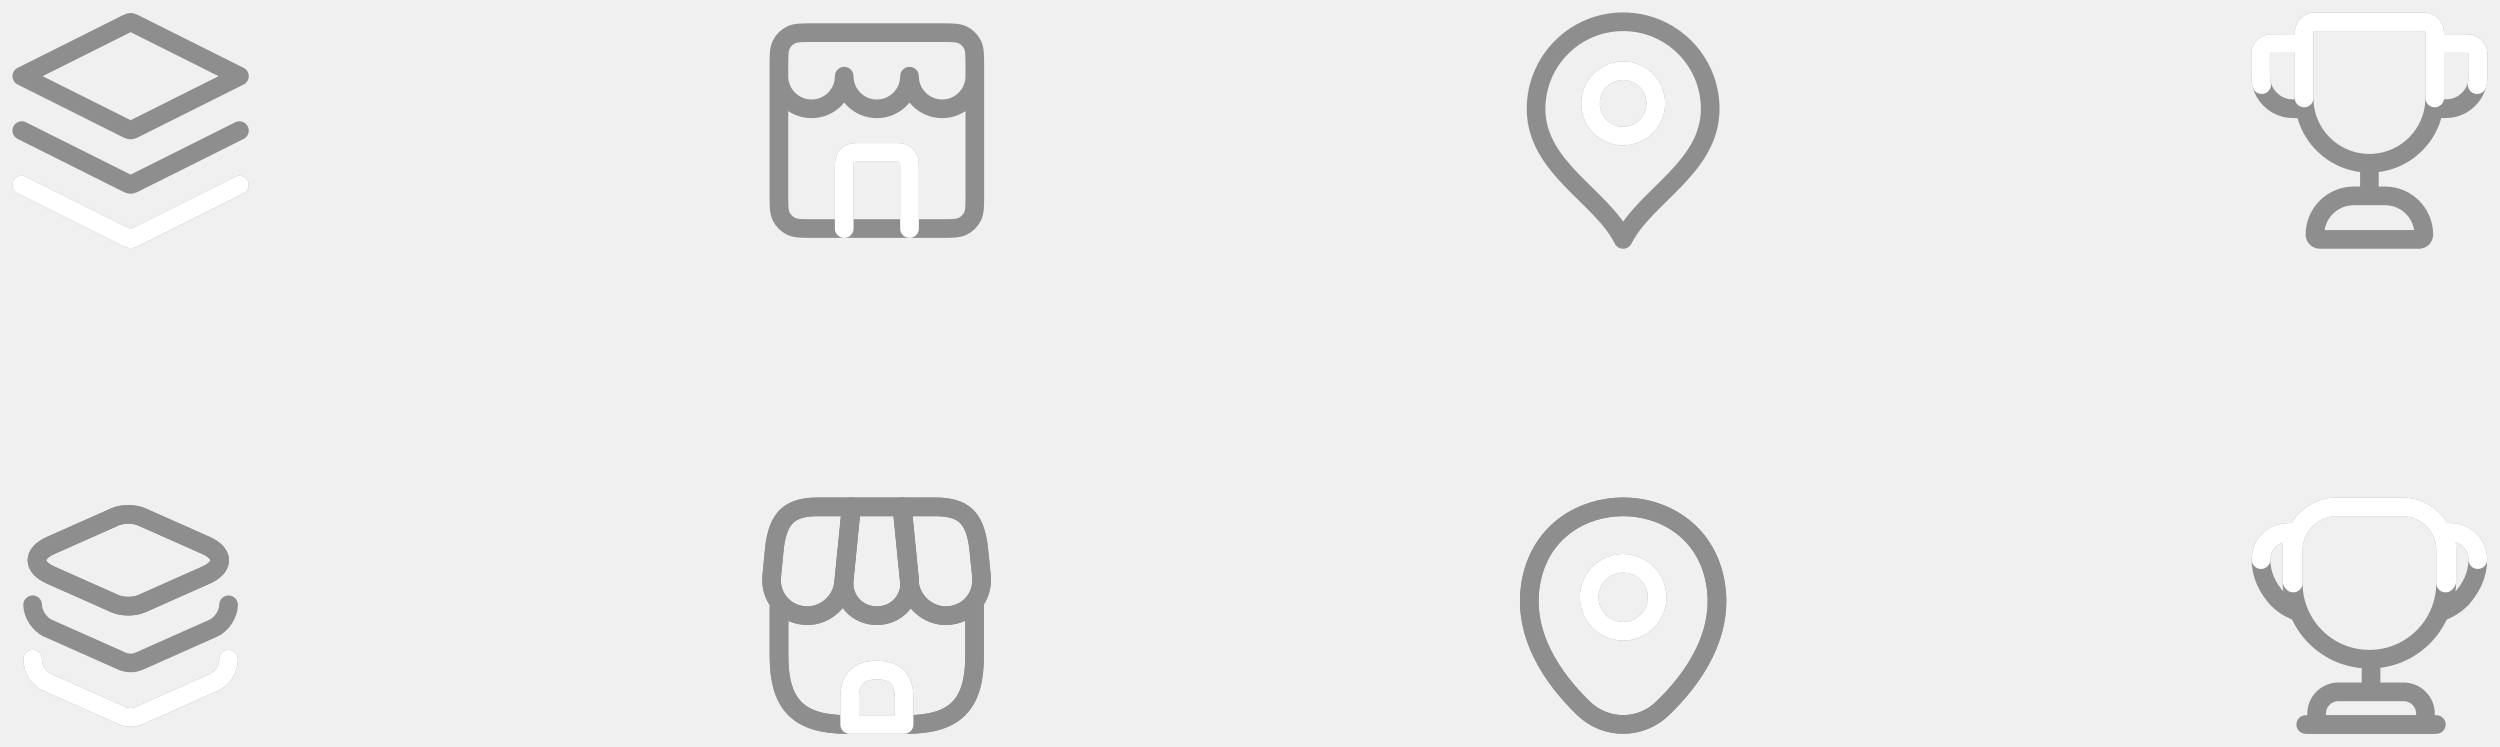
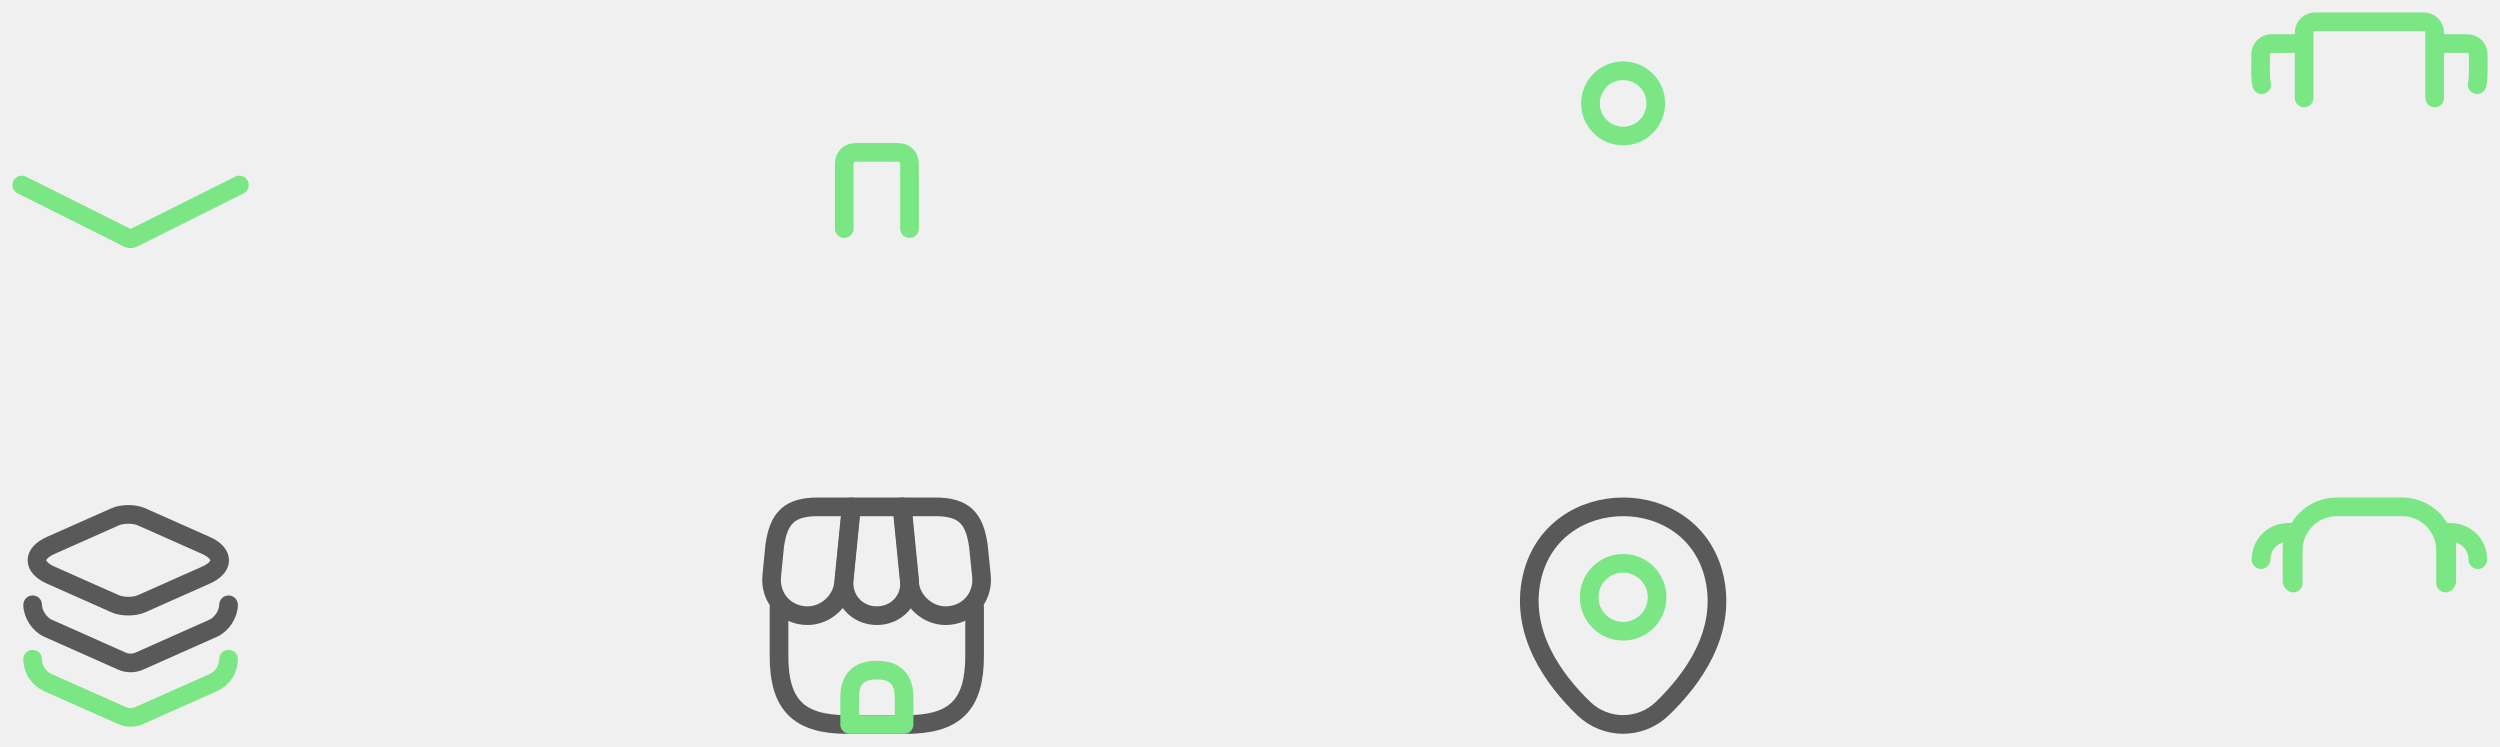
<svg xmlns="http://www.w3.org/2000/svg" width="536" height="160" viewBox="0 0 536 160" fill="none">
-   <path d="M4.667 28L27.165 39.249C27.471 39.402 27.624 39.479 27.785 39.509C27.927 39.536 28.073 39.536 28.215 39.509C28.375 39.479 28.529 39.402 28.835 39.249L51.333 28M4.667 39.667L27.165 50.916C27.471 51.069 27.624 51.146 27.785 51.176C27.927 51.202 28.073 51.202 28.215 51.176C28.375 51.146 28.529 51.069 28.835 50.916L51.333 39.667M4.667 16.333L27.165 5.084C27.471 4.931 27.624 4.855 27.785 4.824C27.927 4.798 28.073 4.798 28.215 4.824C28.375 4.855 28.529 4.931 28.835 5.084L51.333 16.333L28.835 27.583C28.529 27.736 28.375 27.812 28.215 27.842C28.073 27.869 27.927 27.869 27.785 27.842C27.624 27.812 27.471 27.736 27.165 27.583L4.667 16.333Z" stroke="#8E8E8E" stroke-width="4" stroke-linecap="round" stroke-linejoin="round" />
-   <path d="M195 49V36.4C195 35.093 195 34.44 194.746 33.941C194.522 33.502 194.165 33.145 193.726 32.921C193.227 32.667 192.573 32.667 191.267 32.667H184.733C183.427 32.667 182.773 32.667 182.274 32.921C181.835 33.145 181.478 33.502 181.254 33.941C181 34.44 181 35.093 181 36.4V49M167 16.333C167 20.199 170.134 23.333 174 23.333C177.866 23.333 181 20.199 181 16.333C181 20.199 184.134 23.333 188 23.333C191.866 23.333 195 20.199 195 16.333C195 20.199 198.134 23.333 202 23.333C205.866 23.333 209 20.199 209 16.333M174.467 49H201.533C204.147 49 205.454 49 206.452 48.491C207.33 48.044 208.044 47.33 208.491 46.452C209 45.454 209 44.147 209 41.533V14.467C209 11.853 209 10.546 208.491 9.548C208.044 8.67 207.33 7.956 206.452 7.509C205.454 7 204.147 7 201.533 7H174.467C171.853 7 170.546 7 169.548 7.509C168.67 7.956 167.956 8.67 167.509 9.548C167 10.546 167 11.853 167 14.467V41.533C167 44.147 167 45.454 167.509 46.452C167.956 47.33 168.67 48.044 169.548 48.491C170.546 49 171.853 49 174.467 49Z" stroke="#8E8E8E" stroke-width="4" stroke-linecap="round" stroke-linejoin="round" />
-   <path d="M348 29.167C351.866 29.167 355 26.033 355 22.167C355 18.301 351.866 15.167 348 15.167C344.134 15.167 341 18.301 341 22.167C341 26.033 344.134 29.167 348 29.167Z" stroke="#8E8E8E" stroke-width="4" stroke-linecap="round" stroke-linejoin="round" />
-   <path d="M348 51.333C352.667 42 366.667 35.976 366.667 23.333C366.667 13.024 358.309 4.667 348 4.667C337.691 4.667 329.333 13.024 329.333 23.333C329.333 35.976 343.333 42 348 51.333Z" stroke="#8E8E8E" stroke-width="4" stroke-linecap="round" stroke-linejoin="round" />
-   <path d="M508 35C500.268 35 494 28.732 494 21V8.037C494 7.071 494 6.589 494.141 6.202C494.376 5.554 494.887 5.043 495.535 4.807C495.922 4.667 496.405 4.667 497.37 4.667H518.629C519.595 4.667 520.078 4.667 520.465 4.807C521.113 5.043 521.623 5.554 521.859 6.202C522 6.589 522 7.071 522 8.037V21C522 28.732 515.732 35 508 35ZM508 35V42M522 9.333H527.833C528.92 9.333 529.464 9.333 529.893 9.511C530.464 9.748 530.919 10.202 531.156 10.774C531.333 11.203 531.333 11.746 531.333 12.833V14C531.333 16.17 531.333 17.255 531.095 18.145C530.447 20.561 528.561 22.448 526.145 23.095C525.255 23.333 524.17 23.333 522 23.333M494 9.333H488.167C487.079 9.333 486.536 9.333 486.107 9.511C485.535 9.748 485.081 10.202 484.844 10.774C484.667 11.203 484.667 11.746 484.667 12.833V14C484.667 16.17 484.667 17.255 484.905 18.145C485.552 20.561 487.439 22.448 489.855 23.095C490.745 23.333 491.83 23.333 494 23.333M497.37 51.333H518.629C519.202 51.333 519.667 50.869 519.667 50.296C519.667 45.715 515.952 42 511.37 42H504.629C500.048 42 496.333 45.715 496.333 50.296C496.333 50.869 496.797 51.333 497.37 51.333Z" stroke="#8E8E8E" stroke-width="4" stroke-linecap="round" stroke-linejoin="round" />
-   <path d="M30.357 110.814L44.123 116.927C48.09 118.677 48.09 121.57 44.123 123.32L30.357 129.434C28.794 130.134 26.227 130.134 24.663 129.434L10.897 123.32C6.93 121.57 6.93 118.677 10.897 116.927L24.663 110.814C26.227 110.114 28.794 110.114 30.357 110.814Z" stroke="#8E8E8E" stroke-width="4" stroke-linecap="round" stroke-linejoin="round" />
-   <path d="M7 129.667C7 131.627 8.47 133.89 10.267 134.683L26.11 141.73C27.323 142.267 28.7 142.267 29.89 141.73L45.733 134.683C47.53 133.89 49 131.627 49 129.667" stroke="#8E8E8E" stroke-width="3" stroke-linecap="round" stroke-linejoin="round" />
-   <path d="M7 141.333C7 143.503 8.283 145.463 10.267 146.35L26.11 153.397C27.323 153.933 28.7 153.933 29.89 153.397L45.733 146.35C47.717 145.463 49 143.503 49 141.333" stroke="#8E8E8E" stroke-width="4" stroke-linecap="round" stroke-linejoin="round" />
-   <path d="M167.023 130.18V140.657C167.023 151.134 171.223 155.334 181.7 155.334H194.277C204.753 155.334 208.953 151.134 208.953 140.657V130.18" stroke="#8E8E8E" stroke-width="4" stroke-linecap="round" stroke-linejoin="round" />
-   <path d="M188 132C192.27 132 195.42 128.523 195 124.253L193.46 108.667H182.563L181 124.253C180.58 128.523 183.73 132 188 132Z" stroke="#8E8E8E" stroke-width="4" stroke-linecap="round" stroke-linejoin="round" />
-   <path d="M202.723 132C207.437 132 210.89 128.173 210.423 123.483L209.77 117.067C208.93 111 206.597 108.667 200.483 108.667H193.367L195 125.023C195.397 128.873 198.873 132 202.723 132Z" stroke="#8E8E8E" stroke-width="4" stroke-linecap="round" stroke-linejoin="round" />
-   <path d="M173.16 132C177.01 132 180.487 128.873 180.86 125.023L181.374 119.867L182.494 108.667H175.377C169.264 108.667 166.93 111 166.09 117.067L165.46 123.483C164.994 128.173 168.447 132 173.16 132Z" stroke="#8E8E8E" stroke-width="4" stroke-linecap="round" stroke-linejoin="round" />
-   <path d="M188 143.667C184.103 143.667 182.167 145.603 182.167 149.5V155.333H193.833V149.5C193.833 145.603 191.897 143.667 188 143.667Z" stroke="#8E8E8E" stroke-width="4" stroke-linecap="round" stroke-linejoin="round" />
-   <path d="M348 135.337C352.021 135.337 355.28 132.077 355.28 128.057C355.28 124.036 352.021 120.777 348 120.777C343.98 120.777 340.72 124.036 340.72 128.057C340.72 132.077 343.98 135.337 348 135.337Z" stroke="#8E8E8E" stroke-width="4" />
-   <path d="M328.447 123.81C333.043 103.603 362.98 103.627 367.553 123.833C370.237 135.687 362.863 145.72 356.4 151.927C351.71 156.453 344.29 156.453 339.577 151.927C333.137 145.72 325.763 135.663 328.447 123.81Z" stroke="#8E8E8E" stroke-width="4" />
-   <path d="M508.35 142.5V147.4" stroke="#8E8E8E" stroke-width="4" stroke-linecap="round" stroke-linejoin="round" />
-   <path d="M496.683 155.333H520.016V153C520.016 150.433 517.916 148.333 515.35 148.333H501.35C498.783 148.333 496.683 150.433 496.683 153V155.333V155.333Z" stroke="#8E8E8E" stroke-width="4" stroke-miterlimit="10" />
-   <path d="M494.35 155.333H522.35" stroke="#8E8E8E" stroke-width="4" stroke-linecap="round" stroke-linejoin="round" />
-   <path d="M508 141.333C498.97 141.333 491.667 134.03 491.667 125V118C491.667 112.843 495.843 108.667 501 108.667H515C520.157 108.667 524.333 112.843 524.333 118V125C524.333 134.03 517.03 141.333 508 141.333Z" stroke="#8E8E8E" stroke-width="4" stroke-linecap="round" stroke-linejoin="round" />
-   <path d="M492.763 131.183C491.013 130.623 489.473 129.597 488.26 128.383C486.16 126.05 484.76 123.25 484.76 119.983C484.76 116.717 487.326 114.15 490.593 114.15H492.11C491.643 115.223 491.41 116.413 491.41 117.65V124.65C491.41 126.983 491.9 129.177 492.763 131.183Z" stroke="#8E8E8E" stroke-width="4" stroke-linecap="round" stroke-linejoin="round" />
-   <path d="M523.237 131.183C524.987 130.623 526.527 129.597 527.74 128.383C529.84 126.05 531.24 123.25 531.24 119.983C531.24 116.717 528.673 114.15 525.407 114.15H523.89C524.357 115.223 524.59 116.413 524.59 117.65V124.65C524.59 126.983 524.1 129.177 523.237 131.183Z" stroke="#8E8E8E" stroke-width="4" stroke-linecap="round" stroke-linejoin="round" />
-   <path d="M4.667 39.667L27.165 50.916C27.471 51.069 27.624 51.146 27.785 51.176C27.927 51.202 28.073 51.202 28.215 51.176C28.375 51.146 28.529 51.069 28.835 50.916L51.333 39.667" stroke="white" stroke-width="4" stroke-linecap="round" stroke-linejoin="round" />
-   <path d="M195 49V36.4C195 35.093 195 34.44 194.746 33.941C194.522 33.502 194.165 33.145 193.726 32.921C193.227 32.667 192.573 32.667 191.267 32.667H184.733C183.427 32.667 182.773 32.667 182.274 32.921C181.835 33.145 181.478 33.502 181.254 33.941C181 34.44 181 35.093 181 36.4V49" stroke="white" stroke-width="4" stroke-linecap="round" stroke-linejoin="round" />
-   <path d="M348 29.167C351.866 29.167 355 26.033 355 22.167C355 18.301 351.866 15.167 348 15.167C344.134 15.167 341 18.301 341 22.167C341 26.033 344.134 29.167 348 29.167Z" stroke="white" stroke-width="4" stroke-linecap="round" stroke-linejoin="round" />
-   <path d="M494 21V8.037C494 7.071 494 6.589 494.141 6.202C494.376 5.554 494.887 5.043 495.535 4.807C495.922 4.667 496.405 4.667 497.37 4.667H518.629C519.595 4.667 520.078 4.667 520.465 4.807C521.113 5.043 521.623 5.554 521.859 6.202C522 6.589 522 7.071 522 8.037V21M522 9.333H527.833C528.92 9.333 529.464 9.333 529.893 9.511C530.464 9.748 530.919 10.202 531.156 10.774C531.333 11.203 531.333 11.746 531.333 12.833V14C531.333 16.17 531.333 17.255 531.095 18.145M494 9.333H488.167C487.079 9.333 486.536 9.333 486.107 9.511C485.535 9.748 485.081 10.202 484.844 10.774C484.667 11.203 484.667 11.746 484.667 12.833V14C484.667 16.17 484.667 17.255 484.905 18.145" stroke="white" stroke-width="4" stroke-linecap="round" stroke-linejoin="round" />
-   <path d="M30.357 110.814L44.123 116.927C48.09 118.677 48.09 121.57 44.123 123.32L30.357 129.434C28.794 130.134 26.227 130.134 24.663 129.434L10.897 123.32C6.93 121.57 6.93 118.677 10.897 116.927L24.663 110.814C26.227 110.114 28.794 110.114 30.357 110.814Z" stroke="#8E8E8E" stroke-width="4" stroke-linecap="round" stroke-linejoin="round" />
-   <path d="M7 129.667C7 131.627 8.47 133.89 10.267 134.683L26.11 141.73C27.323 142.267 28.7 142.267 29.89 141.73L45.733 134.683C47.53 133.89 49 131.627 49 129.667" stroke="#8E8E8E" stroke-width="4" stroke-linecap="round" stroke-linejoin="round" />
-   <path d="M7 141.333C7 143.503 8.283 145.463 10.267 146.35L26.11 153.397C27.323 153.933 28.7 153.933 29.89 153.397L45.733 146.35C47.717 145.463 49 143.503 49 141.333" stroke="white" stroke-width="4" stroke-linecap="round" stroke-linejoin="round" />
-   <path d="M167.023 130.18V140.657C167.023 151.134 171.223 155.334 181.7 155.334H194.277C204.753 155.334 208.953 151.134 208.953 140.657V130.18" stroke="#8E8E8E" stroke-width="4" stroke-linecap="round" stroke-linejoin="round" />
-   <path d="M188 132C192.27 132 195.42 128.523 195 124.253L193.46 108.667H182.563L181 124.253C180.58 128.523 183.73 132 188 132Z" stroke="#8E8E8E" stroke-width="4" stroke-linecap="round" stroke-linejoin="round" />
-   <path d="M202.723 132C207.437 132 210.89 128.173 210.423 123.483L209.77 117.067C208.93 111 206.597 108.667 200.483 108.667H193.367L195 125.023C195.397 128.873 198.873 132 202.723 132Z" stroke="#8E8E8E" stroke-width="4" stroke-linecap="round" stroke-linejoin="round" />
-   <path d="M173.16 132C177.01 132 180.487 128.873 180.86 125.023L181.374 119.867L182.494 108.667H175.377C169.264 108.667 166.93 111 166.09 117.067L165.46 123.483C164.994 128.173 168.447 132 173.16 132Z" stroke="#8E8E8E" stroke-width="4" stroke-linecap="round" stroke-linejoin="round" />
-   <path d="M188 143.667C184.103 143.667 182.167 145.603 182.167 149.5V155.333H193.833V149.5C193.833 145.603 191.897 143.667 188 143.667Z" stroke="white" stroke-width="4" stroke-linecap="round" stroke-linejoin="round" />
-   <path d="M348 135.337C352.021 135.337 355.28 132.077 355.28 128.057C355.28 124.036 352.021 120.777 348 120.777C343.98 120.777 340.72 124.036 340.72 128.057C340.72 132.077 343.98 135.337 348 135.337Z" stroke="white" stroke-width="4" />
-   <path d="M328.447 123.81C333.043 103.603 362.98 103.627 367.553 123.833C370.237 135.687 362.863 145.72 356.4 151.927C351.71 156.453 344.29 156.453 339.577 151.927C333.137 145.72 325.763 135.663 328.447 123.81Z" stroke="#8E8E8E" stroke-width="4" />
-   <path d="M491.667 125V118C491.667 112.843 495.843 108.667 501 108.667H515C520.157 108.667 524.333 112.843 524.333 118V125" stroke="white" stroke-width="4" stroke-linecap="round" stroke-linejoin="round" />
-   <path d="M484.76 119.983C484.76 116.717 487.326 114.15 490.593 114.15H492.11C491.643 115.223 491.41 116.413 491.41 117.65V124.65" stroke="white" stroke-width="4" stroke-linecap="round" stroke-linejoin="round" />
-   <path d="M531.24 119.983C531.24 116.717 528.673 114.15 525.407 114.15H523.89C524.357 115.223 524.59 116.413 524.59 117.65V124.65" stroke="white" stroke-width="4" stroke-linecap="round" stroke-linejoin="round" />
+   <path d="M4.667 39.667L27.165 50.916C27.471 51.069 27.624 51.146 27.785 51.176C27.927 51.202 28.073 51.202 28.215 51.176C28.376 51.146 28.529 51.069 28.835 50.916L51.333 39.667" stroke="#7AE684" stroke-width="4" stroke-linecap="round" stroke-linejoin="round" />
+   <path d="M195 49V36.4C195 35.093 195 34.44 194.746 33.941C194.522 33.502 194.165 33.145 193.726 32.921C193.227 32.667 192.573 32.667 191.267 32.667H184.733C183.427 32.667 182.773 32.667 182.274 32.921C181.835 33.145 181.478 33.502 181.254 33.941C181 34.44 181 35.093 181 36.4V49" stroke="#7AE684" stroke-width="4" stroke-linecap="round" stroke-linejoin="round" />
+   <path d="M348 29.167C351.866 29.167 355 26.033 355 22.167C355 18.301 351.866 15.167 348 15.167C344.134 15.167 341 18.301 341 22.167C341 26.033 344.134 29.167 348 29.167Z" stroke="#7AE684" stroke-width="4" stroke-linecap="round" stroke-linejoin="round" />
+   <path d="M494 21V8.037C494 7.071 494 6.589 494.141 6.202C494.377 5.554 494.887 5.043 495.535 4.807C495.922 4.667 496.405 4.667 497.37 4.667H518.63C519.595 4.667 520.078 4.667 520.465 4.807C521.113 5.043 521.623 5.554 521.859 6.202C522 6.589 522 7.071 522 8.037V21M522 9.333H527.833C528.921 9.333 529.464 9.333 529.893 9.511C530.465 9.748 530.919 10.202 531.156 10.774C531.333 11.203 531.333 11.746 531.333 12.833V14C531.333 16.17 531.333 17.255 531.095 18.145M494 9.333H488.167C487.079 9.333 486.536 9.333 486.107 9.511C485.535 9.748 485.081 10.202 484.844 10.774C484.667 11.203 484.667 11.746 484.667 12.833V14C484.667 16.17 484.667 17.255 484.905 18.145" stroke="#7AE684" stroke-width="4" stroke-linecap="round" stroke-linejoin="round" />
+   <path d="M30.357 110.814L44.123 116.927C48.09 118.677 48.09 121.57 44.123 123.32L30.357 129.434C28.793 130.134 26.227 130.134 24.663 129.434L10.897 123.32C6.93 121.57 6.93 118.677 10.897 116.927L24.663 110.814C26.227 110.114 28.793 110.114 30.357 110.814Z" stroke="#595959" stroke-width="4" stroke-linecap="round" stroke-linejoin="round" />
+   <path d="M7 129.667C7 131.627 8.47 133.89 10.267 134.683L26.11 141.73C27.323 142.267 28.7 142.267 29.89 141.73L45.733 134.683C47.53 133.89 49 131.627 49 129.667" stroke="#595959" stroke-width="4" stroke-linecap="round" stroke-linejoin="round" />
+   <path d="M7 141.333C7 143.503 8.283 145.463 10.267 146.35L26.11 153.397C27.323 153.933 28.7 153.933 29.89 153.397L45.733 146.35C47.717 145.463 49 143.503 49 141.333" stroke="#7AE684" stroke-width="4" stroke-linecap="round" stroke-linejoin="round" />
+   <path d="M167.023 130.18V140.657C167.023 151.134 171.223 155.334 181.7 155.334H194.277C204.753 155.334 208.953 151.134 208.953 140.657V130.18" stroke="#595959" stroke-width="4" stroke-linecap="round" stroke-linejoin="round" />
+   <path d="M188 132C192.27 132 195.42 128.523 195 124.253L193.46 108.667H182.563L181 124.253C180.58 128.523 183.73 132 188 132Z" stroke="#595959" stroke-width="4" stroke-linecap="round" stroke-linejoin="round" />
+   <path d="M202.723 132C207.437 132 210.89 128.173 210.423 123.483L209.77 117.067C208.93 111 206.597 108.667 200.483 108.667H193.367L195 125.023C195.397 128.873 198.873 132 202.723 132Z" stroke="#595959" stroke-width="4" stroke-linecap="round" stroke-linejoin="round" />
+   <path d="M173.16 132C177.01 132 180.487 128.873 180.86 125.023L181.373 119.867L182.493 108.667H175.377C169.263 108.667 166.93 111 166.09 117.067L165.46 123.483C164.993 128.173 168.447 132 173.16 132Z" stroke="#595959" stroke-width="4" stroke-linecap="round" stroke-linejoin="round" />
+   <path d="M188 143.667C184.103 143.667 182.167 145.603 182.167 149.5V155.333H193.833V149.5C193.833 145.603 191.897 143.667 188 143.667Z" stroke="#7AE684" stroke-width="4" stroke-linecap="round" stroke-linejoin="round" />
+   <path d="M348 135.337C352.021 135.337 355.28 132.077 355.28 128.057C355.28 124.036 352.021 120.777 348 120.777C343.979 120.777 340.72 124.036 340.72 128.057C340.72 132.077 343.979 135.337 348 135.337Z" stroke="#7AE684" stroke-width="4" />
+   <path d="M328.447 123.81C333.043 103.603 362.98 103.627 367.553 123.833C370.237 135.687 362.863 145.72 356.4 151.927C351.71 156.453 344.29 156.453 339.577 151.927C333.137 145.72 325.763 135.663 328.447 123.81Z" stroke="#595959" stroke-width="4" />
+   <path d="M491.667 125V118C491.667 112.843 495.843 108.667 501 108.667H515C520.157 108.667 524.333 112.843 524.333 118V125" stroke="#7AE684" stroke-width="4" stroke-linecap="round" stroke-linejoin="round" />
+   <path d="M484.76 119.983C484.76 116.717 487.327 114.15 490.593 114.15H492.11C491.643 115.223 491.41 116.413 491.41 117.65V124.65" stroke="#7AE684" stroke-width="4" stroke-linecap="round" stroke-linejoin="round" />
+   <path d="M531.24 119.983C531.24 116.717 528.673 114.15 525.407 114.15H523.89C524.357 115.223 524.59 116.413 524.59 117.65V124.65" stroke="#7AE684" stroke-width="4" stroke-linecap="round" stroke-linejoin="round" />
</svg>
